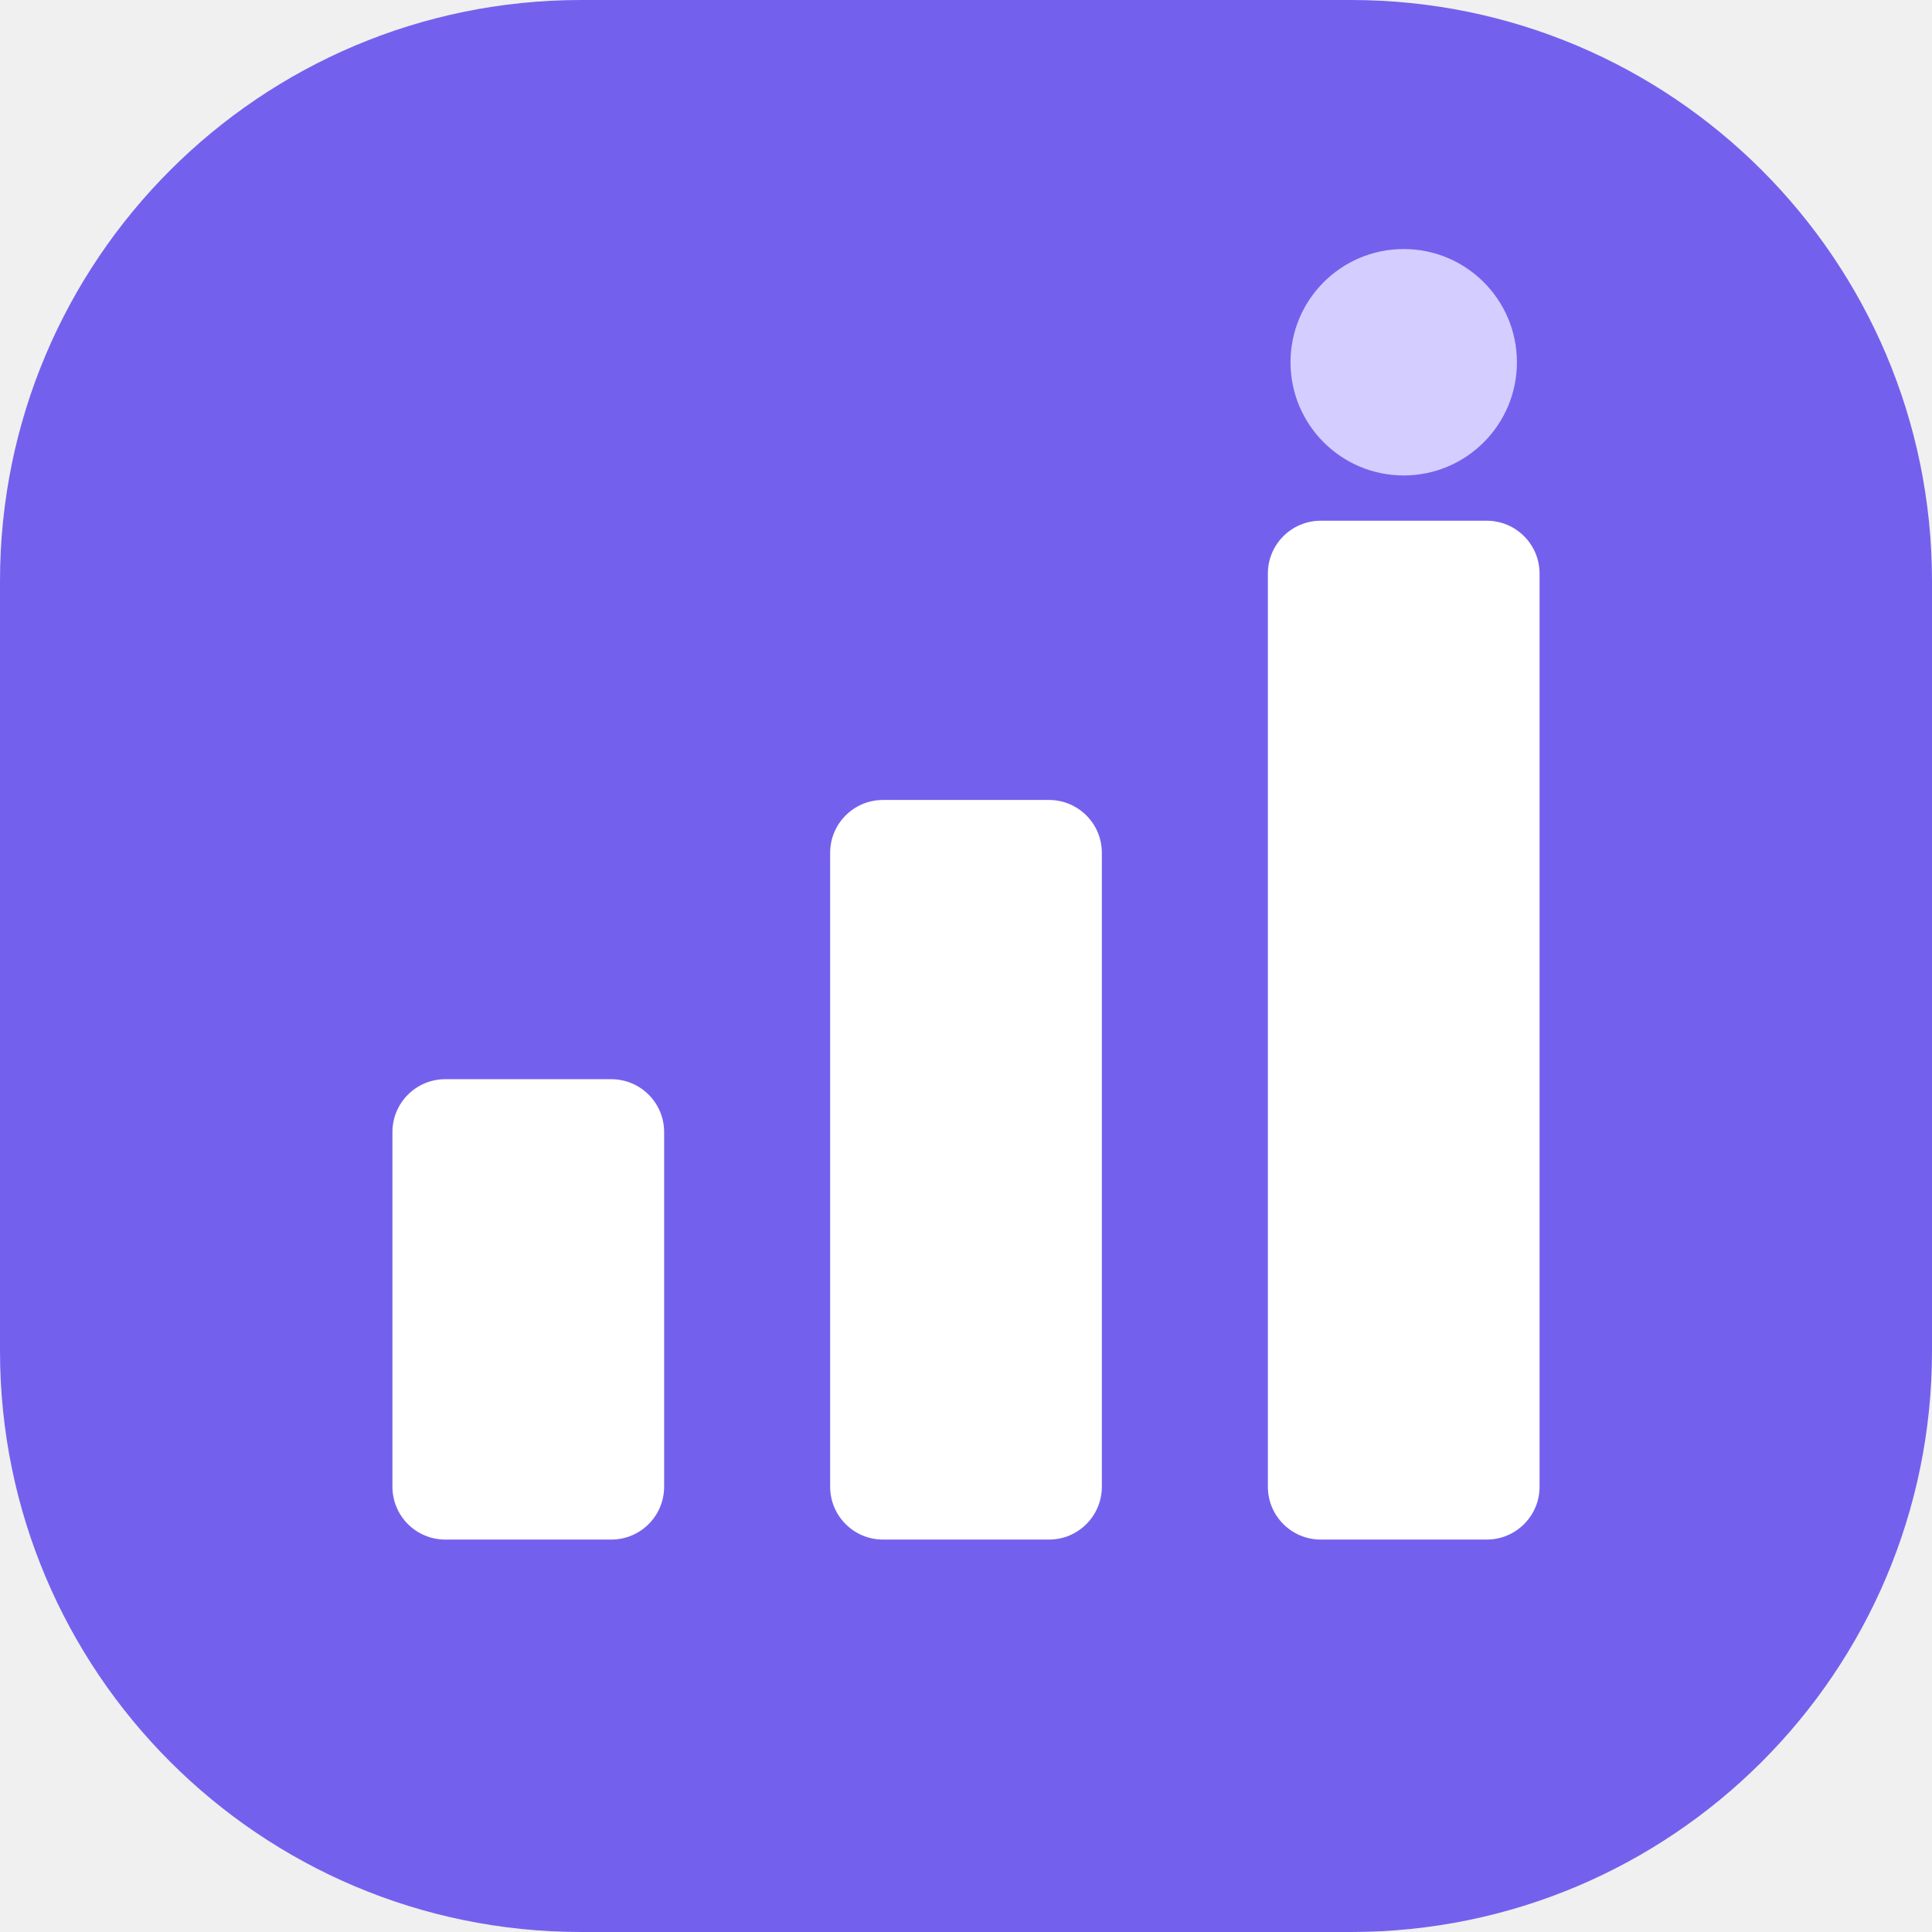
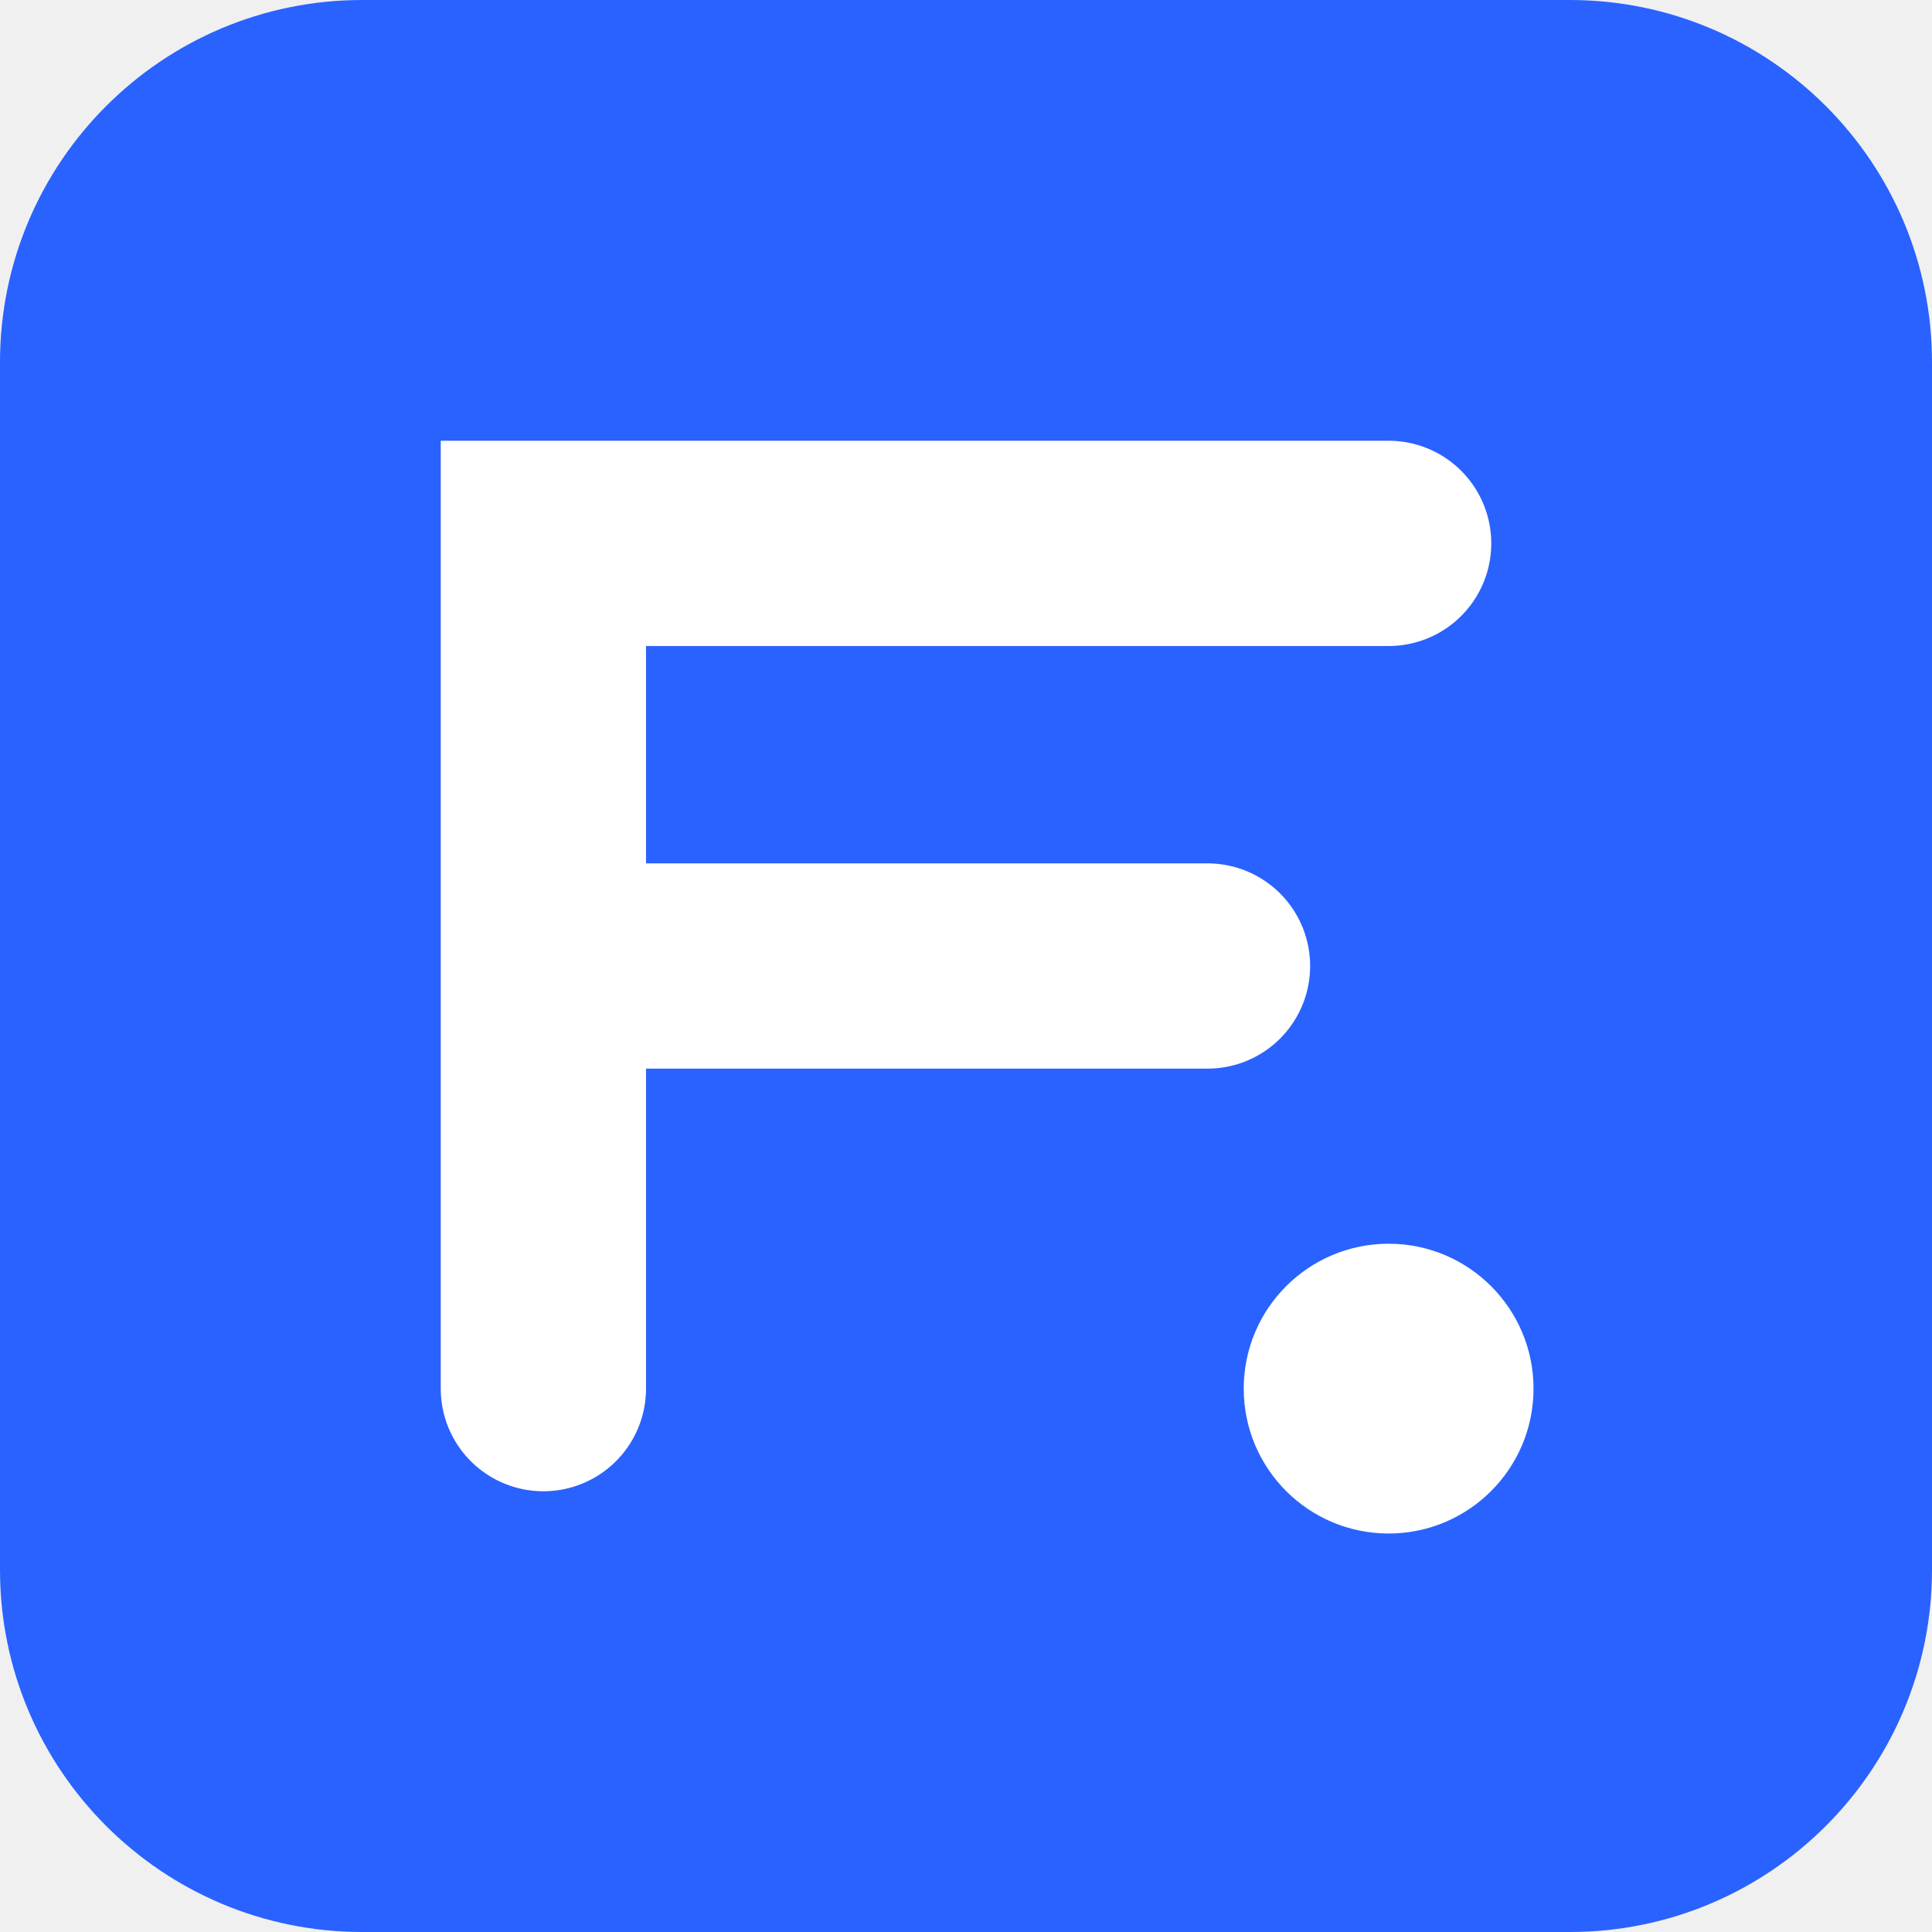
- <svg xmlns="http://www.w3.org/2000/svg" viewBox="0 0 512 512" role="img" aria-label="FinHot">
-   <rect width="512" height="512" rx="154" fill="#7361ed" />
-   <g fill="#ffffff">
-     <rect x="104" y="286" width="72" height="122" rx="14" />
-     <rect x="220" y="212" width="72" height="196" rx="14" />
-     <rect x="336" y="138" width="72" height="270" rx="14" />
-   </g>
-   <circle cx="372" cy="96" r="30" fill="#d4cdff" />
+ <svg xmlns="http://www.w3.org/2000/svg" viewBox="0 0 32 32">
+   <rect width="32" height="32" rx="6" fill="#2962ff" />
+   <path d="M9 23V9h14M9 16h11" fill="none" stroke="white" stroke-width="3.4" stroke-linecap="round" />
+   <circle cx="23" cy="23" r="2.4" fill="white" />
</svg>
